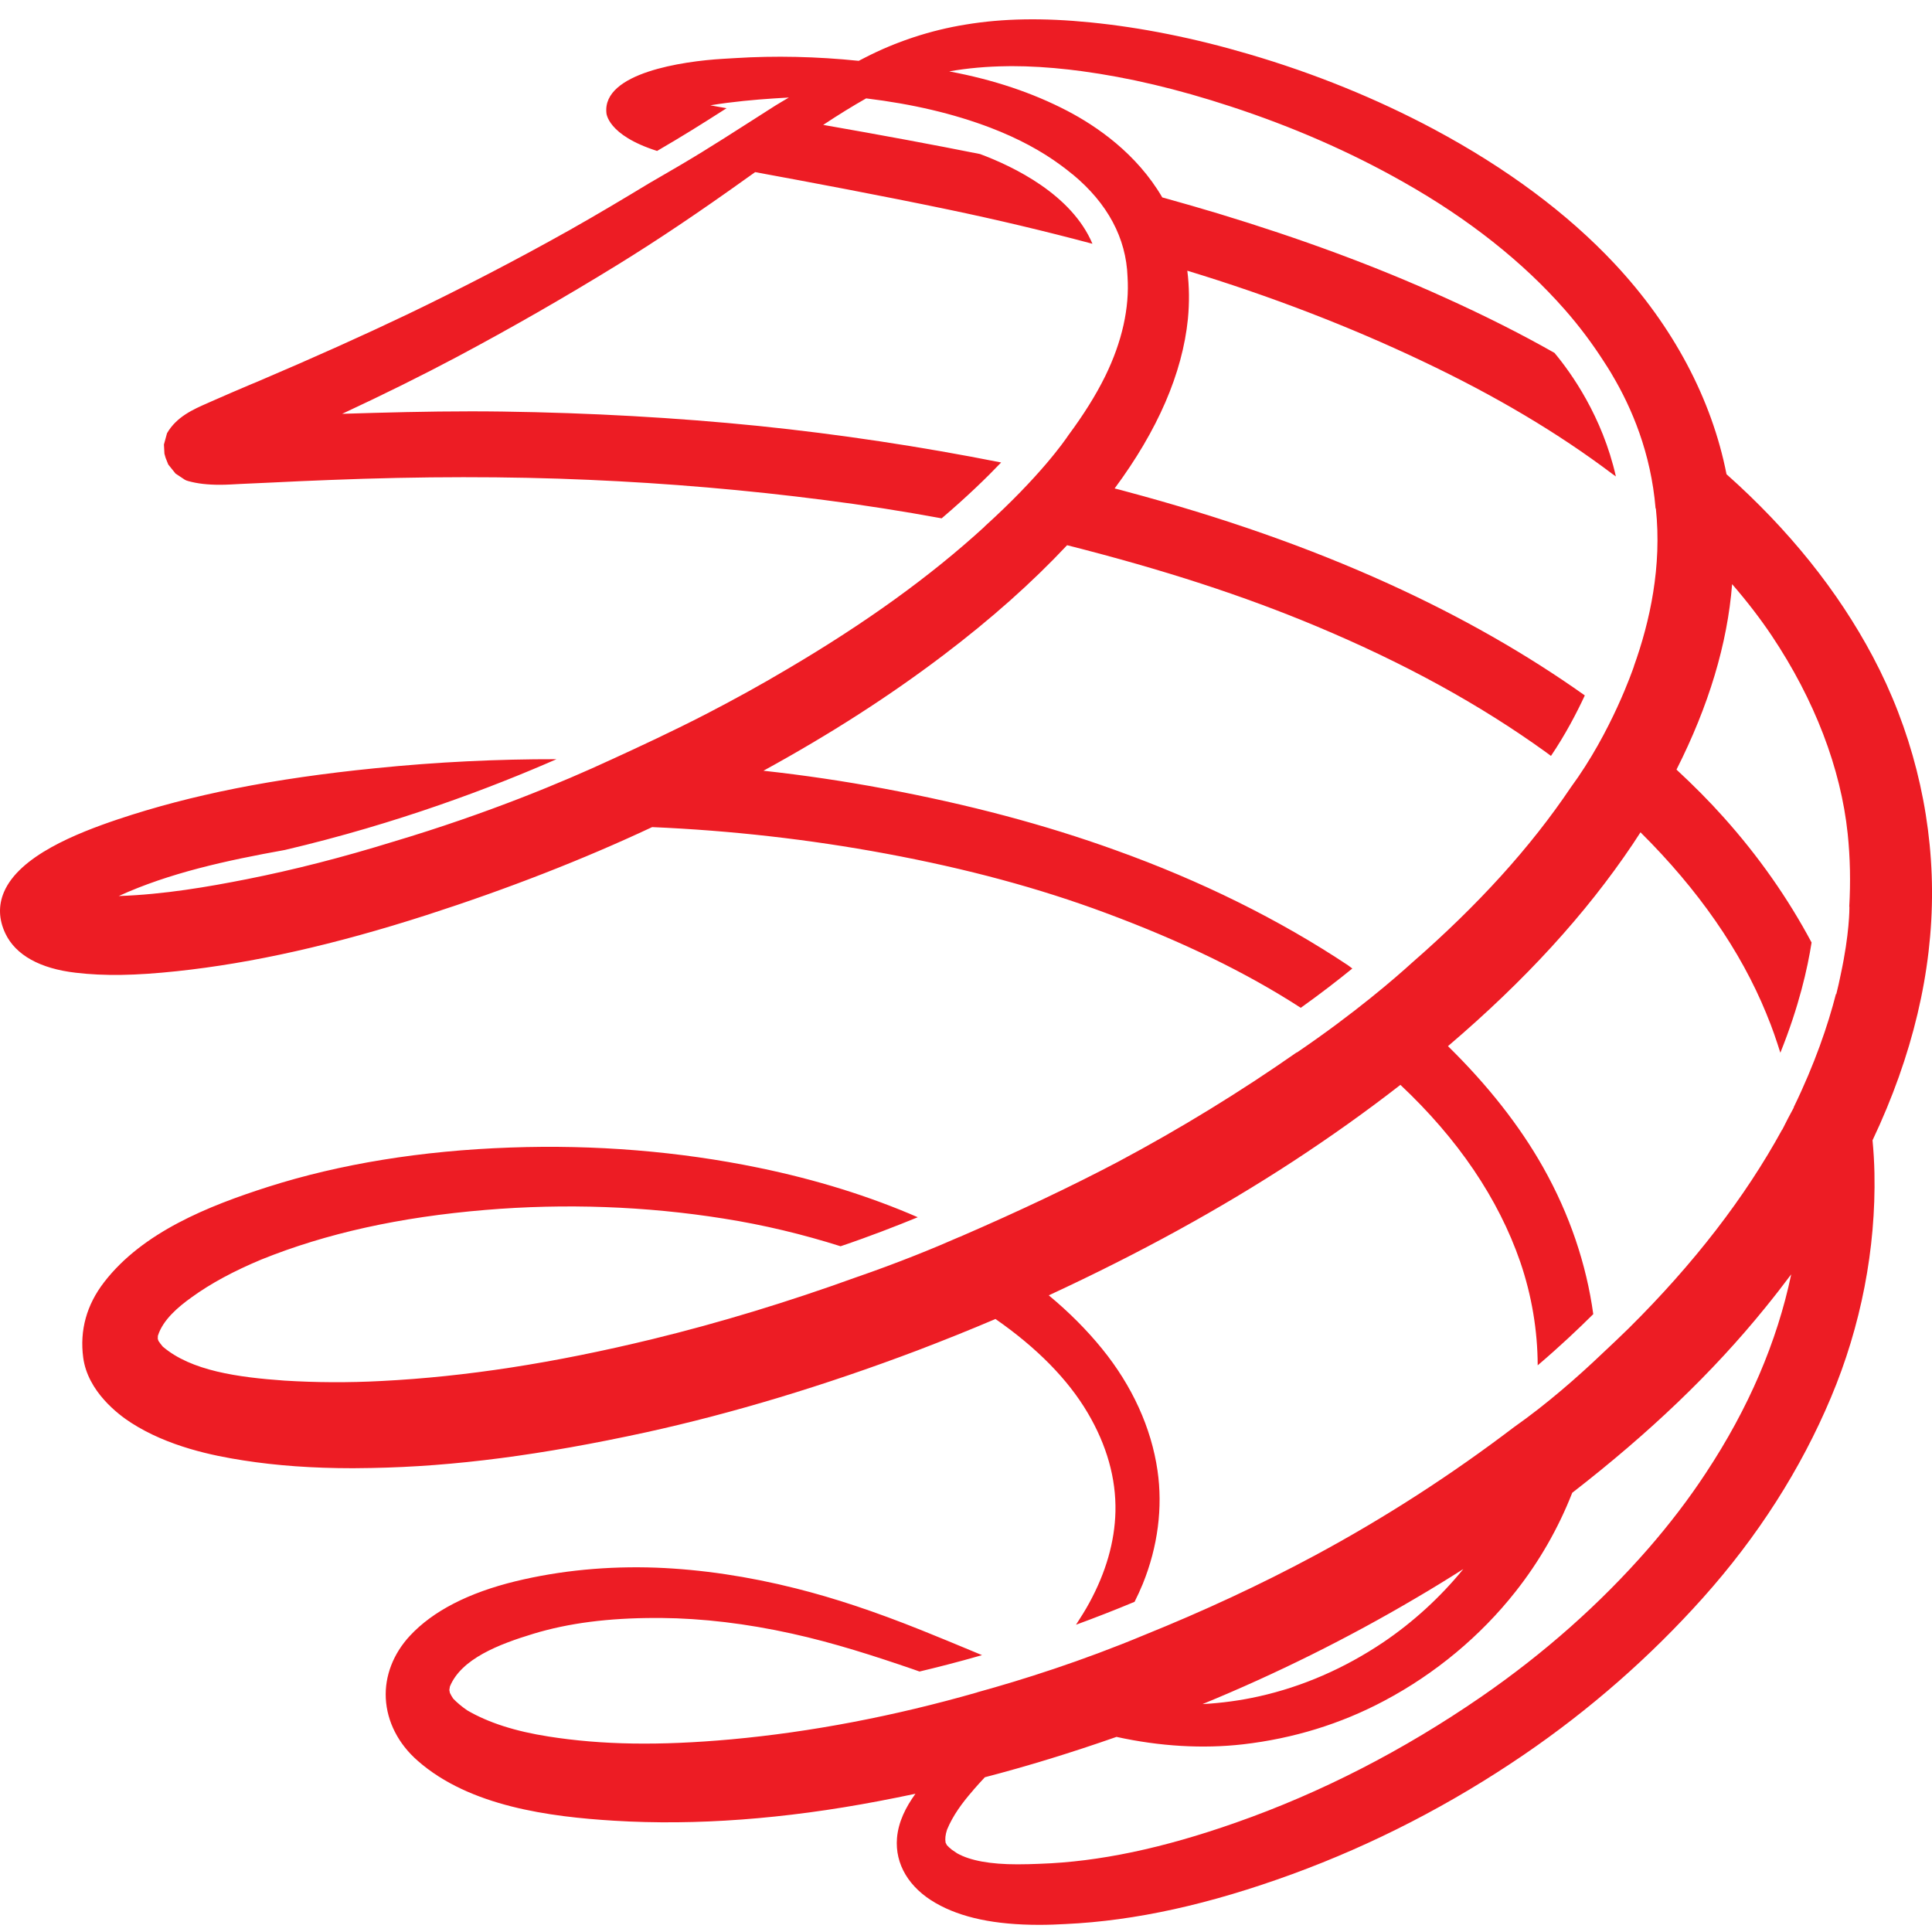
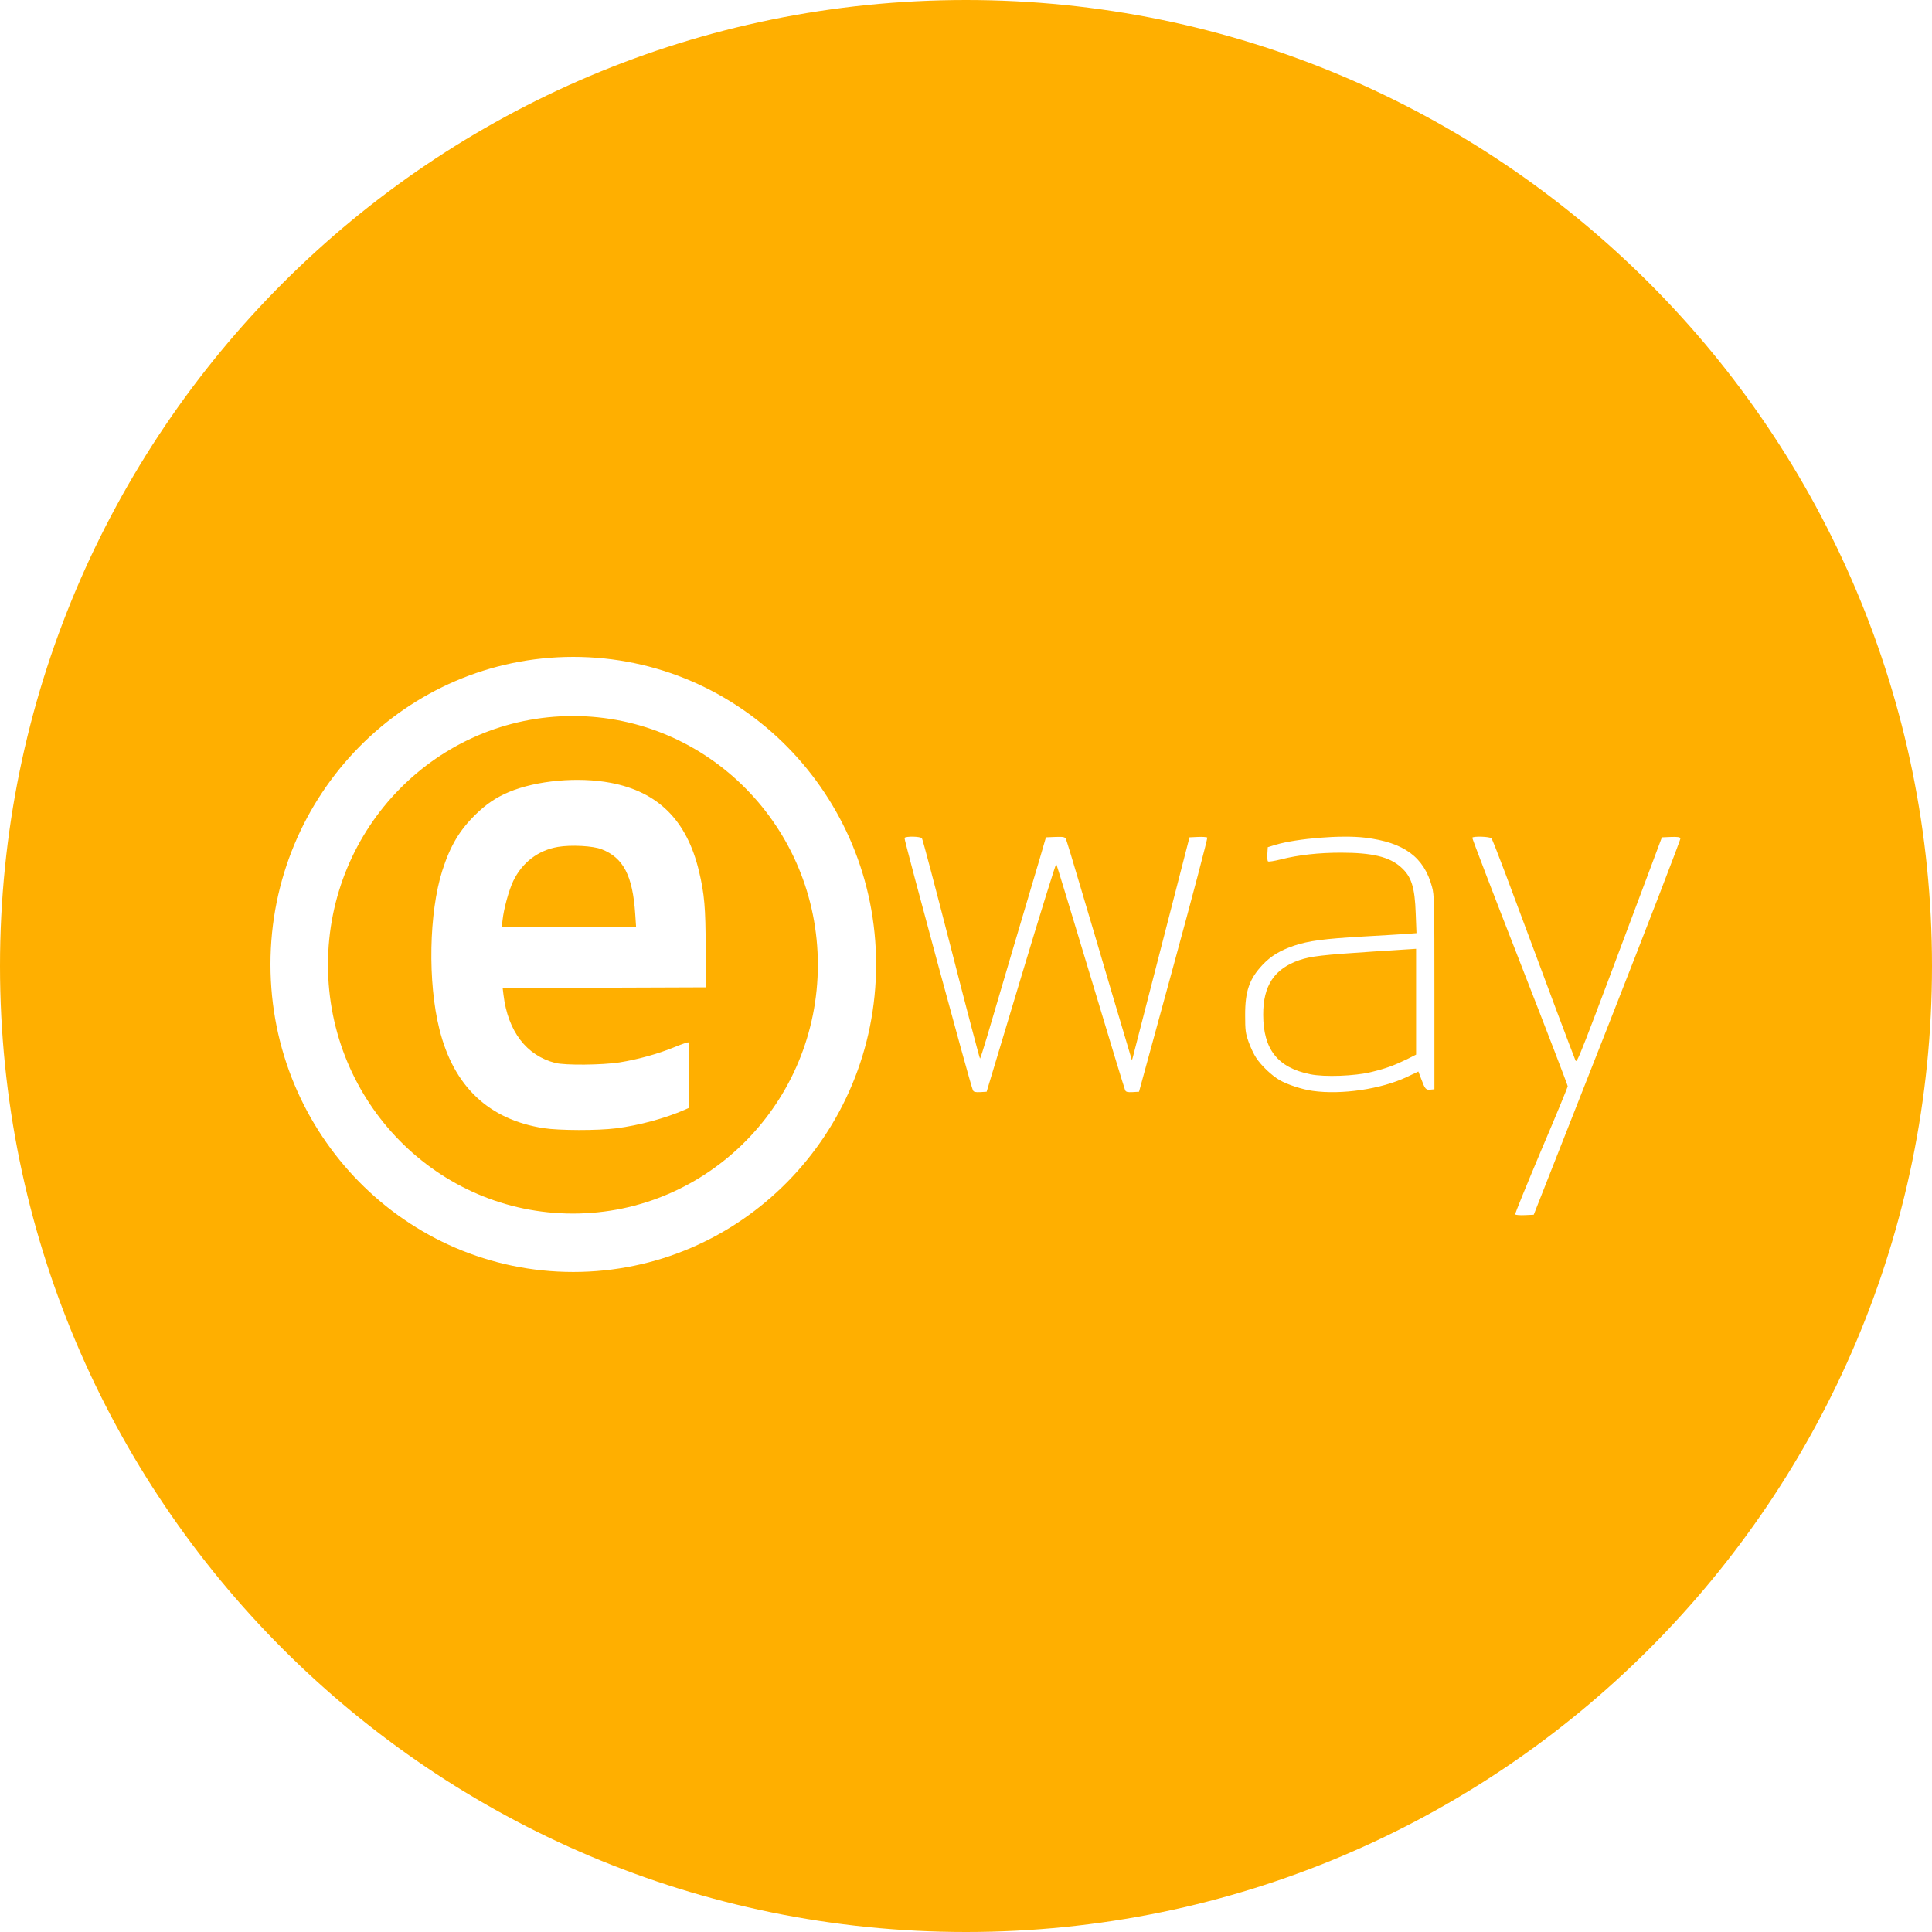
<svg xmlns="http://www.w3.org/2000/svg" width="100px" height="100px" viewBox="0 0 100 100" version="1.1">
  <defs />
-   <g id="Icons" stroke="none" stroke-width="1" fill="none" fill-rule="evenodd">
-     <g id="icon" fill-rule="nonzero" fill="#ED1C24">
-       <path d="M88.296,76.241 C87.416,77.583 86.404,78.904 85.302,80.169 C82.836,82.997 79.932,85.574 76.668,87.825 C72.643,90.599 68.369,92.796 63.966,94.339 C60.183,95.671 56.866,96.367 53.83,96.469 L53.76,96.472 C53.436,96.485 53.062,96.497 52.672,96.497 C51.251,96.497 50.222,96.307 49.546,95.93 L49.254,95.732 C49.162,95.657 49.082,95.582 49.01,95.504 C48.986,95.46 48.962,95.415 48.943,95.371 C48.91,95.174 48.933,94.97 49.018,94.704 C49.321,93.975 49.79,93.33 50.348,92.691 L50.386,92.648 L50.381,92.648 C50.568,92.431 50.767,92.216 50.976,91.99 C53.18,91.416 55.412,90.732 57.791,89.901 C60.035,90.394 62.268,90.523 64.336,90.286 C66.939,89.986 69.396,89.231 71.643,88.035 C74.278,86.641 76.633,84.683 78.446,82.379 C79.671,80.827 80.655,79.112 81.379,77.266 C85.39,74.157 88.653,71.034 91.349,67.709 C91.831,67.118 92.282,66.536 92.713,65.96 C91.983,69.447 90.504,72.901 88.296,76.241 M73.298,82.709 C74.107,82.236 74.922,81.734 75.741,81.214 C74.548,82.675 73.138,83.966 71.584,85.014 C69.578,86.359 67.422,87.298 65.166,87.803 C64.206,88.019 63.226,88.149 62.242,88.204 C66.048,86.641 69.761,84.797 73.298,82.709 M100.001,46.079 C99.978,41.887 98.913,37.701 96.932,33.976 C95.129,30.581 92.584,27.409 89.364,24.546 C88.6,20.649 86.596,16.881 83.568,13.647 C81.127,11.041 77.976,8.698 74.203,6.68 C71.25,5.106 68.038,3.798 64.657,2.807 C61.826,1.972 59.062,1.42 56.447,1.16 C54.009,0.915 51.911,0.951 49.991,1.27 C48.162,1.563 46.355,2.162 44.752,2.992 L44.447,3.149 C42.276,2.925 40.109,2.878 38.062,3.007 L37.417,3.045 C35.341,3.168 31.183,3.772 31.387,5.839 C31.387,5.839 31.414,6.987 34.011,7.813 C35.402,7.001 36.204,6.498 37.608,5.601 C37.328,5.55 37.046,5.506 36.764,5.451 C37.947,5.258 39.087,5.159 40.038,5.096 C40.308,5.077 40.573,5.06 40.832,5.048 C40.604,5.179 40.363,5.327 40.129,5.467 L38.891,6.258 C36.723,7.644 35.992,8.108 33.694,9.431 L33.69,9.431 C32.292,10.278 30.894,11.113 29.478,11.911 C26.775,13.428 23.94,14.901 21.052,16.287 C18.785,17.368 16.315,18.481 13.282,19.773 L13.027,19.877 C12.322,20.179 11.614,20.475 10.914,20.789 L10.76,20.858 C9.999,21.191 9.143,21.566 8.645,22.423 L8.485,23.008 L8.511,23.483 L8.57,23.693 C8.615,23.811 8.66,23.928 8.708,24.041 L9.085,24.511 L9.565,24.83 C9.613,24.857 9.665,24.881 9.752,24.903 C10.227,25.033 10.741,25.092 11.377,25.092 C11.744,25.092 12.113,25.067 12.481,25.048 L14.085,24.975 C15.078,24.925 16.066,24.881 17.055,24.844 C21.819,24.654 26.292,24.651 30.479,24.836 C34.56,25.013 38.667,25.363 42.68,25.883 C44.709,26.14 46.739,26.463 48.74,26.829 C50.028,25.733 51.041,24.753 51.819,23.938 C47.64,23.109 43.414,22.473 39.245,22.045 C35.004,21.617 30.548,21.366 25.999,21.302 C25.457,21.294 24.915,21.291 24.372,21.291 C22.15,21.291 19.913,21.351 17.71,21.419 C19.883,20.408 21.846,19.433 23.67,18.464 C26.45,16.983 29.235,15.387 31.951,13.714 C34.033,12.431 36.185,10.986 38.721,9.169 L39.087,8.909 C42.045,9.454 45.525,10.105 49.076,10.844 C51.609,11.373 54.11,11.968 56.545,12.618 C55.471,10.073 52.472,8.623 50.73,7.974 C48.304,7.489 45.68,7.001 42.608,6.464 C43.407,5.936 44.131,5.489 44.832,5.092 C47.248,5.387 49.351,5.883 51.263,6.61 C52.704,7.162 53.906,7.813 54.916,8.558 C55.113,8.702 55.304,8.851 55.484,9.001 C55.501,9.013 55.515,9.022 55.529,9.032 C57.328,10.524 58.291,12.324 58.361,14.323 C58.467,15.935 58.081,17.685 57.204,19.474 C56.709,20.48 56.068,21.49 55.304,22.521 C55.097,22.832 53.824,24.664 50.955,27.258 L50.964,27.258 C48.155,29.829 44.803,32.247 40.753,34.631 C39.356,35.462 37.944,36.236 36.556,36.954 C34.853,37.833 33.103,38.646 31.58,39.344 L31.577,39.344 C29.224,40.435 25.286,42.097 20.332,43.573 C17.735,44.375 15.23,45.02 12.768,45.508 C10.803,45.896 8.498,46.3 6.145,46.378 C8.768,45.182 11.706,44.541 14.745,43.994 C20.589,42.623 25.492,40.748 28.803,39.296 C25.758,39.29 22.611,39.439 19.419,39.764 C14.138,40.293 9.903,41.135 6.102,42.408 C3.952,43.132 1,44.303 0.204,46.175 C-0.091,46.869 -0.066,47.591 0.278,48.318 C0.81,49.434 2.07,50.136 3.924,50.349 C5.412,50.523 6.984,50.499 9.154,50.269 C13.065,49.853 17.3,48.904 22.092,47.36 C26.27,46.013 30.192,44.482 33.755,42.811 C37.827,42.984 41.896,43.448 45.848,44.182 C50.066,44.966 53.786,45.971 57.227,47.253 C61.186,48.723 64.511,50.342 67.328,52.164 C68.364,51.424 69.261,50.729 69.997,50.13 C69.92,50.076 69.847,50.016 69.767,49.959 C66.209,47.594 62.157,45.588 57.735,44.003 C54.062,42.677 50.143,41.638 45.75,40.817 C43.69,40.431 41.6,40.122 39.516,39.893 C42.975,37.998 46.031,36.033 48.818,33.92 C51.301,32.038 53.399,30.171 55.233,28.22 C60.254,29.492 64.365,30.834 68.155,32.422 C72.719,34.336 76.593,36.466 80.004,38.923 L80.278,39.126 C81.016,38.036 81.602,36.916 82.03,35.995 C79.013,33.853 75.615,31.914 71.886,30.219 C67.753,28.34 63.287,26.774 58.239,25.425 C58.056,25.372 57.874,25.327 57.693,25.282 C59.924,22.273 61.201,19.322 61.486,16.509 C61.566,15.669 61.56,14.833 61.455,14.012 C65.742,15.317 69.832,16.891 73.627,18.694 C77.415,20.49 80.636,22.404 83.468,24.54 C83.527,24.584 83.582,24.623 83.638,24.661 C82.937,21.557 81.327,19.303 80.459,18.265 C78.691,17.263 76.793,16.309 74.729,15.379 C71.171,13.767 67.347,12.355 63.049,11.051 C62.128,10.772 61.207,10.511 60.281,10.251 L60.16,10.219 C58.83,7.941 56.755,6.527 55.239,5.736 C53.436,4.798 51.43,4.127 49.13,3.695 C50.083,3.527 51.088,3.439 52.117,3.427 L52.355,3.423 C53.298,3.423 54.298,3.484 55.32,3.6 C55.547,3.63 55.769,3.655 55.996,3.684 C58.423,4.013 60.938,4.604 63.686,5.506 C66.882,6.549 69.899,7.867 72.643,9.425 C76.02,11.332 78.827,13.558 80.995,16.028 C81.772,16.913 82.439,17.814 83.02,18.72 C83.137,18.896 83.248,19.075 83.366,19.266 C83.391,19.309 83.417,19.358 83.444,19.401 C84.458,21.106 85.455,23.449 85.692,26.315 C85.693,26.318 85.704,26.323 85.708,26.325 C86.023,29.302 85.407,32.155 84.571,34.482 L84.575,34.482 C84.522,34.631 83.423,37.875 81.3,40.762 C79.214,43.864 76.509,46.845 73.081,49.835 C72.285,50.561 70.137,52.434 67.12,54.482 L67.114,54.473 C64.206,56.506 61.112,58.407 57.865,60.137 C55.481,61.391 52.872,62.636 49.662,64.027 L49.659,64.024 C48.41,64.575 46.508,65.357 44.293,66.12 C40.786,67.387 37.259,68.463 33.777,69.311 C28.678,70.551 24.089,71.261 19.751,71.48 C18.034,71.572 16.344,71.561 14.722,71.46 C12.322,71.289 9.894,70.958 8.426,69.701 C8.345,69.604 8.269,69.51 8.202,69.406 C8.189,69.369 8.175,69.331 8.167,69.295 C8.167,69.244 8.17,69.188 8.172,69.142 C8.431,68.308 9.235,67.638 9.913,67.152 C10.903,66.433 12.09,65.793 13.539,65.188 C16.89,63.838 20.681,62.997 25.128,62.626 C29.256,62.28 33.441,62.433 37.442,63.071 C39.553,63.402 41.573,63.895 43.508,64.506 C45.007,64 46.378,63.465 47.504,63.004 C45.001,61.915 42.245,61.056 39.267,60.443 C35.15,59.594 30.787,59.237 26.413,59.396 C21.814,59.558 17.596,60.245 13.872,61.432 C10.797,62.416 7.391,63.77 5.391,66.363 C4.48,67.541 4.12,68.857 4.307,70.27 C4.542,72.021 6.118,73.213 6.784,73.641 C8.702,74.876 11.012,75.345 12.586,75.589 C14.325,75.862 16.188,75.995 18.274,75.995 C18.591,75.995 18.912,75.99 19.23,75.983 C23.506,75.907 28.025,75.316 33.447,74.135 C37.922,73.152 42.652,71.726 47.501,69.892 C48.86,69.372 50.213,68.831 51.526,68.271 C53.669,69.762 55.272,71.391 56.296,73.124 C57.288,74.803 57.773,76.527 57.735,78.241 C57.699,79.792 57.246,81.382 56.379,82.97 C56.179,83.34 55.942,83.711 55.694,84.096 C56.672,83.738 57.693,83.341 58.725,82.91 C58.88,82.601 59.024,82.289 59.151,81.98 C59.931,80.055 60.191,78.024 59.912,76.113 C59.592,73.905 58.601,71.73 57.047,69.818 C56.253,68.839 55.325,67.909 54.284,67.047 C58.98,64.87 63.128,62.594 66.946,60.101 C68.867,58.843 70.73,57.52 72.485,56.152 C75.475,58.963 77.557,62.045 78.686,65.311 C79.284,67.055 79.585,68.874 79.591,70.669 C80.713,69.715 81.718,68.765 82.467,68.019 C82.112,65.435 81.243,62.854 79.875,60.426 C78.667,58.281 77.009,56.171 74.947,54.149 C78.945,50.74 82.071,47.321 84.501,43.708 C84.642,43.496 84.776,43.289 84.912,43.08 C87.899,46.044 90.095,49.204 91.427,52.467 L91.459,52.551 C91.724,53.181 91.945,53.837 92.151,54.49 C93.117,52.091 93.561,50.108 93.767,48.784 C92.548,46.498 91.028,44.324 89.207,42.294 C88.473,41.471 87.655,40.649 86.775,39.834 C88.441,36.542 89.413,33.32 89.654,30.235 C90.437,31.14 91.111,32.018 91.701,32.897 C93.922,36.218 95.281,39.764 95.636,43.151 C95.767,44.407 95.789,45.671 95.717,46.936 L95.726,46.936 C95.726,47.036 95.732,48.326 95.278,50.428 C95.211,50.772 95.129,51.121 95.043,51.467 C95.041,51.458 95.038,51.453 95.031,51.44 C94.612,53.07 93.936,55.062 92.843,57.31 C92.847,57.317 92.847,57.32 92.847,57.326 C92.751,57.51 92.649,57.7 92.548,57.885 C92.449,58.085 92.354,58.276 92.249,58.474 L92.243,58.469 C90.332,61.962 87.676,65.41 84.309,68.746 C83.871,69.174 83.407,69.616 82.918,70.072 C81.69,71.243 80.064,72.676 78.35,73.879 C75.155,76.31 71.7,78.553 68.034,80.522 C65.216,82.037 62.273,83.398 59.249,84.619 C55.986,85.982 52.916,86.95 50.575,87.595 C50.581,87.595 50.581,87.595 50.584,87.597 C46.255,88.835 41.978,89.65 37.843,90.029 C34.107,90.366 31.149,90.315 28.4,89.883 C26.663,89.612 25.276,89.165 24.182,88.527 C23.892,88.328 23.635,88.108 23.458,87.921 C23.39,87.82 23.333,87.724 23.287,87.623 C23.276,87.576 23.267,87.528 23.258,87.477 C23.266,87.41 23.277,87.353 23.287,87.292 C23.877,85.861 25.803,85.111 27.612,84.562 C29.429,84.011 31.494,83.746 33.919,83.746 L34.211,83.746 C36.361,83.763 38.642,84.036 40.982,84.554 C43.185,85.039 45.301,85.728 47.273,86.404 C47.38,86.439 47.488,86.482 47.594,86.518 C48.432,86.318 49.539,86.042 50.83,85.67 C50.66,85.597 50.485,85.528 50.314,85.455 C49.447,85.095 48.583,84.734 47.711,84.386 C45.27,83.407 43.203,82.721 41.201,82.217 C38.731,81.594 36.293,81.232 33.963,81.142 C31.472,81.051 29.01,81.284 26.702,81.842 C24.248,82.439 22.406,83.389 21.22,84.664 C20.353,85.597 19.909,86.752 19.969,87.912 C20.032,89.111 20.616,90.263 21.623,91.14 C24.311,93.503 28.469,94.038 31.787,94.24 C35.996,94.498 40.597,94.157 45.492,93.224 C46.105,93.105 46.739,92.984 47.384,92.844 C46.88,93.542 46.499,94.295 46.428,95.142 C46.318,96.485 47.047,97.709 48.432,98.503 C49.749,99.261 51.504,99.63 53.795,99.63 L53.799,99.63 C54.26,99.63 54.716,99.612 55.152,99.588 C58.76,99.421 62.598,98.573 66.895,97.002 C71.079,95.472 75.11,93.394 78.877,90.823 C82.29,88.493 85.404,85.765 88.136,82.713 C90.981,79.534 93.212,76.041 94.768,72.337 C96.325,68.642 97.101,64.626 97.021,60.716 C97.009,60.158 96.976,59.586 96.922,59.021 C98.995,54.646 100.027,50.289 100.001,46.079" id="Shape" />
-     </g>
+   <g id="icon" stroke="none" stroke-width="1" fill="none" fill-rule="evenodd">
+     <path d="M50,100 C22.386,100 0,77.614 0,50 C0,22.386 22.386,0 50,0 C77.614,0 100,22.386 100,50 C100,77.614 77.614,100 50,100 Z M29.673,65.837 C38.33,65.837 45.347,58.71 45.347,49.918 C45.347,41.127 38.33,34 29.673,34 C21.017,34 14,41.127 14,49.918 C14,58.71 21.017,65.837 29.673,65.837 Z M29.654,62.814 C22.652,62.814 16.976,57.049 16.976,49.938 C16.976,42.827 22.652,37.062 29.654,37.062 C36.656,37.062 42.332,42.827 42.332,49.938 C42.332,57.049 36.656,62.814 29.654,62.814 Z M78.426,62.855 C78.445,62.887 78.668,62.907 78.923,62.894 L79.386,62.874 L83.203,53.179 C85.3,47.844 86.999,43.438 86.979,43.393 C86.96,43.328 86.829,43.308 86.483,43.321 L86.019,43.341 L85.352,45.125 C81.68,54.918 81.628,55.067 81.543,54.879 C81.497,54.775 81.046,53.588 80.537,52.231 C80.033,50.875 79.373,49.11 79.073,48.305 C78.772,47.501 78.243,46.086 77.897,45.158 C77.55,44.236 77.237,43.438 77.197,43.393 C77.119,43.302 76.263,43.269 76.204,43.36 C76.191,43.386 77.295,46.274 78.661,49.765 C80.027,53.263 81.144,56.171 81.144,56.223 C81.144,56.274 80.523,57.78 79.765,59.558 C79.014,61.343 78.406,62.829 78.426,62.855 Z M50.357,56.43 C50.401,56.52 50.477,56.54 50.744,56.527 L51.068,56.508 L52.848,50.592 C53.827,47.336 54.647,44.696 54.672,44.721 C54.691,44.747 55.492,47.368 56.445,50.54 C57.398,53.718 58.206,56.365 58.237,56.43 C58.282,56.52 58.358,56.54 58.625,56.527 L58.956,56.508 L60.748,49.956 C61.733,46.356 62.515,43.379 62.489,43.353 C62.464,43.327 62.241,43.307 62,43.32 L61.568,43.34 L60.125,48.938 C59.331,52.012 58.663,54.613 58.638,54.711 L58.587,54.886 L58.542,54.724 C58.517,54.633 58.072,53.148 57.557,51.416 C57.049,49.684 56.312,47.206 55.924,45.902 C55.543,44.598 55.199,43.483 55.168,43.418 C55.111,43.32 55.034,43.307 54.621,43.32 L54.138,43.34 L53.808,44.475 C53.623,45.098 53.007,47.173 52.441,49.08 C51.876,50.987 51.265,53.057 51.088,53.666 C50.903,54.283 50.744,54.789 50.725,54.789 C50.706,54.789 50.033,52.239 49.238,49.132 C48.437,46.019 47.757,43.431 47.719,43.392 C47.649,43.288 46.874,43.275 46.817,43.372 C46.779,43.431 50.236,56.196 50.357,56.43 Z M67.939,56.463 C69.435,56.675 71.487,56.373 72.82,55.743 L73.415,55.461 L73.565,55.853 C73.755,56.367 73.801,56.425 74.042,56.399 L74.245,56.38 L74.245,51.366 C74.245,46.661 74.238,46.327 74.121,45.903 C73.703,44.354 72.67,43.602 70.651,43.357 C69.435,43.21 67.135,43.396 66.011,43.73 L65.619,43.852 L65.599,44.193 C65.586,44.386 65.599,44.559 65.632,44.585 C65.658,44.617 65.959,44.566 66.298,44.482 C67.207,44.251 68.272,44.135 69.403,44.135 C71.017,44.135 71.912,44.347 72.507,44.881 C73.056,45.363 73.232,45.916 73.278,47.291 L73.317,48.3 L72.801,48.339 C72.513,48.358 71.507,48.422 70.553,48.474 C68.533,48.589 67.723,48.699 66.978,48.949 C66.259,49.194 65.782,49.483 65.351,49.939 C64.665,50.666 64.443,51.308 64.449,52.555 C64.449,53.327 64.469,53.481 64.626,53.924 C64.724,54.201 64.9,54.58 65.024,54.76 C65.286,55.158 65.835,55.679 66.24,55.91 C66.625,56.135 67.416,56.393 67.939,56.463 Z M70.984,55.486 C70.128,55.698 68.56,55.756 67.815,55.602 C66.135,55.261 65.384,54.31 65.384,52.523 C65.377,51.019 65.959,50.139 67.259,49.695 C67.847,49.496 68.435,49.425 71.095,49.251 L73.297,49.11 L73.297,51.848 L73.297,54.586 L72.827,54.824 C72.147,55.152 71.729,55.306 70.984,55.486 Z M28.143,58.394 C28.931,58.517 30.924,58.524 31.895,58.401 C33.068,58.252 34.449,57.878 35.446,57.439 L35.679,57.335 L35.679,55.656 C35.679,54.739 35.654,53.971 35.629,53.951 C35.604,53.938 35.269,54.048 34.885,54.209 C34.046,54.552 32.992,54.842 32.053,54.991 C31.164,55.127 29.24,55.146 28.742,55.017 C27.247,54.636 26.288,53.376 26.061,51.497 L26.017,51.135 L31.271,51.122 L36.531,51.103 L36.524,49.101 C36.524,46.996 36.461,46.266 36.177,45.084 C35.553,42.468 34.065,40.983 31.605,40.518 C29.921,40.201 27.77,40.395 26.339,40.996 C25.67,41.28 25.172,41.616 24.617,42.158 C23.785,42.972 23.305,43.779 22.895,45.058 C22.202,47.234 22.132,50.832 22.744,53.273 C23.482,56.231 25.292,57.949 28.143,58.394 Z M32.879,47.312 L32.923,47.971 L29.448,47.971 L25.973,47.971 L26.011,47.635 C26.074,47.034 26.339,46.078 26.566,45.601 C27.026,44.645 27.852,44.012 28.874,43.837 C29.549,43.721 30.697,43.779 31.145,43.96 C32.267,44.399 32.747,45.323 32.879,47.312 Z" id="Combined-Shape" fill="#FFAF00" />
  </g>
</svg>
